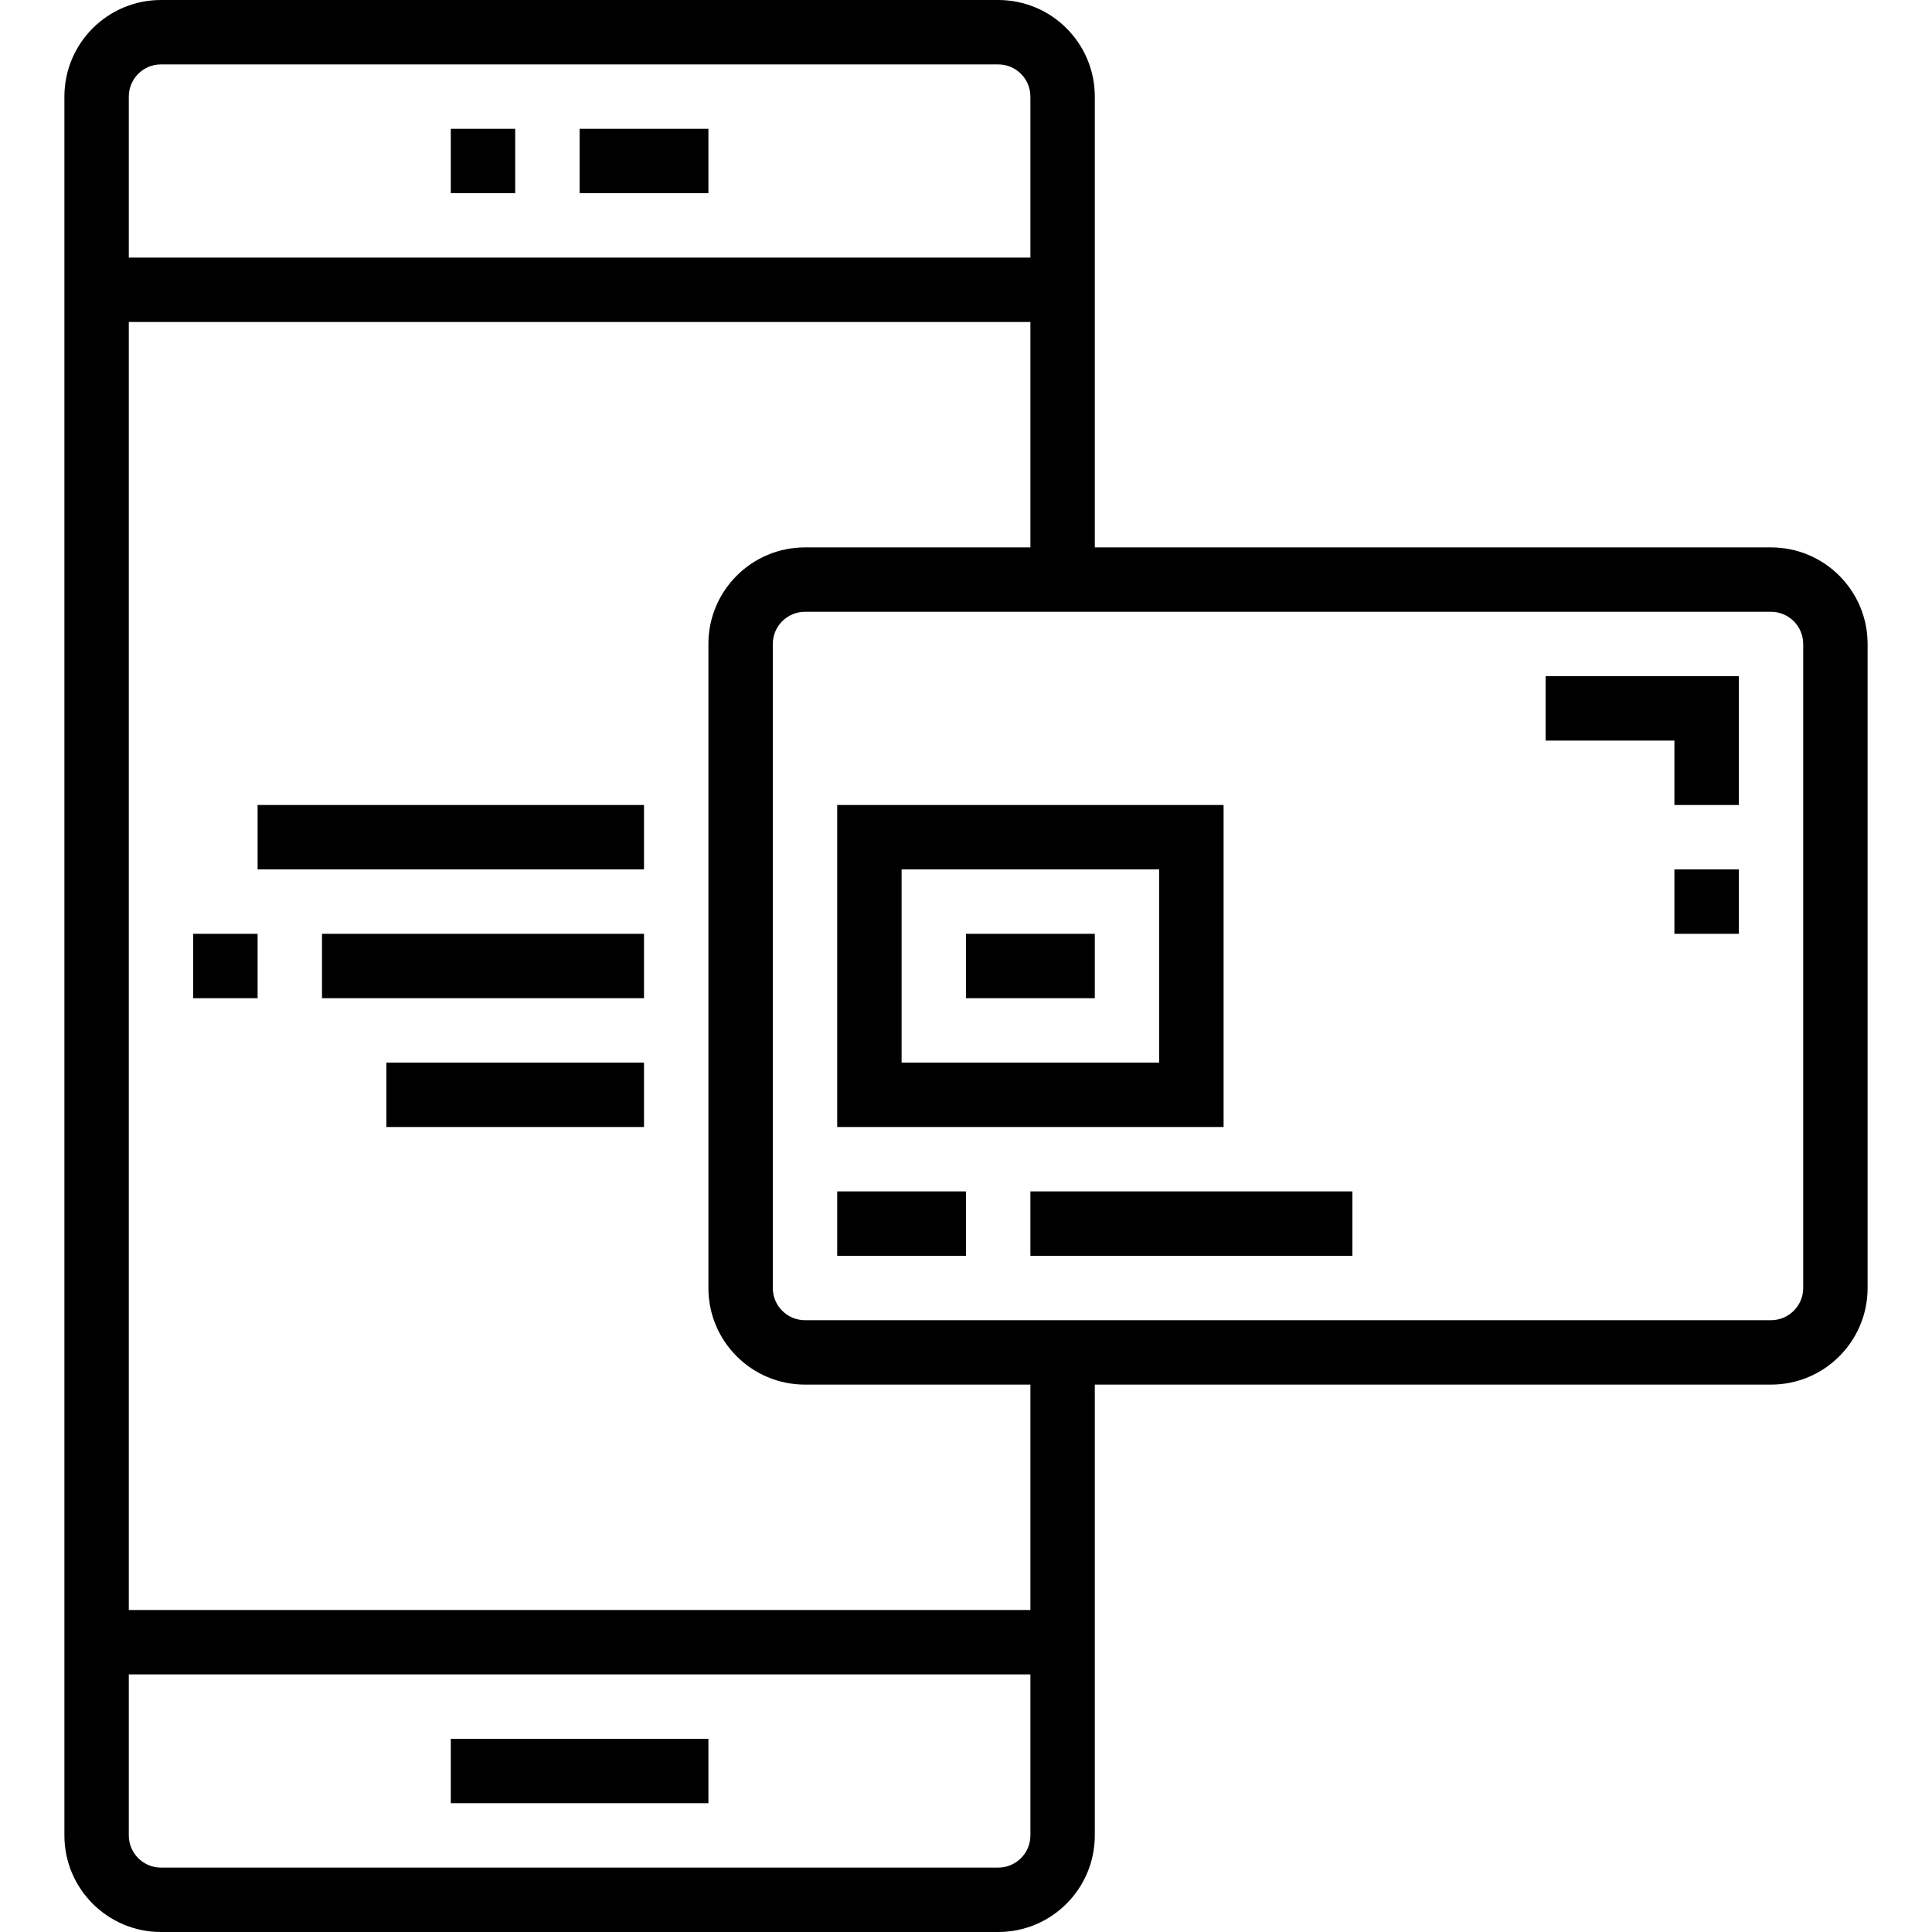
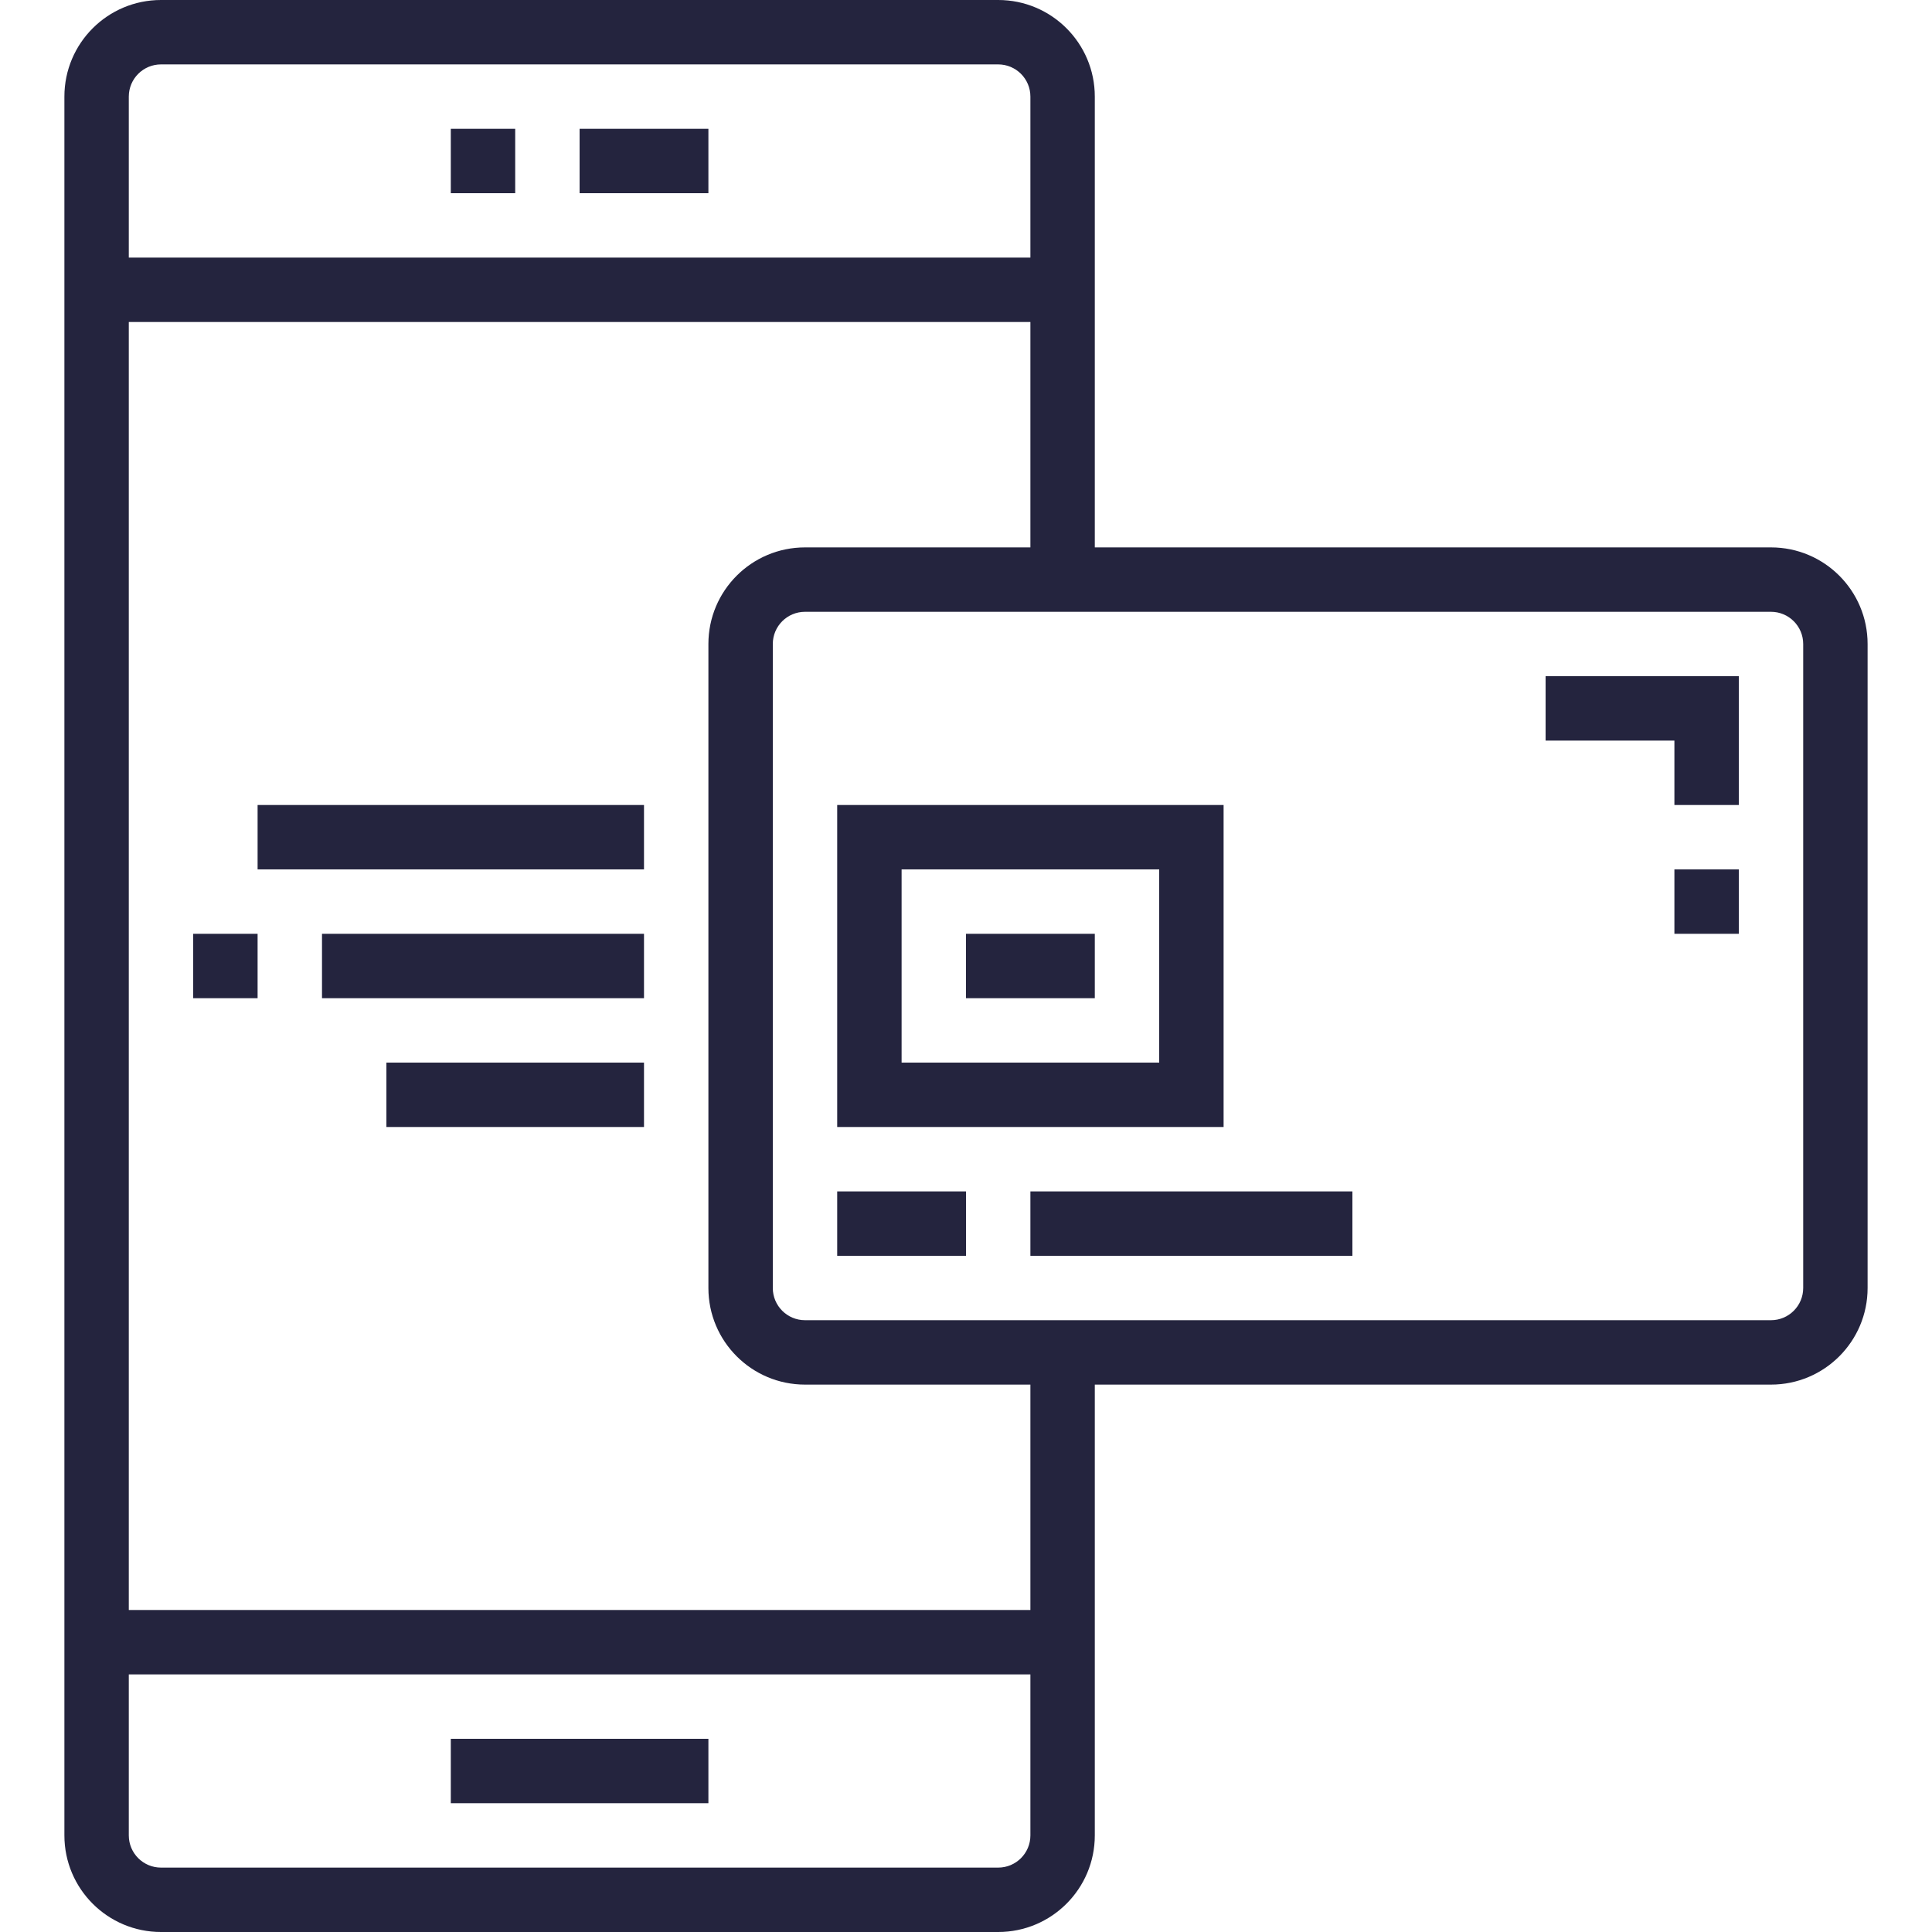
- <svg xmlns="http://www.w3.org/2000/svg" version="1.1" id="Capa_1" x="0px" y="0px" viewBox="0 0 480 480" style="enable-background:new 0 0 480 480;" xml:space="preserve">
+ <svg xmlns="http://www.w3.org/2000/svg" version="1.1" id="Capa_1" x="0px" y="0px" viewBox="0 0 480 480" style="enable-background:new 0 0 480 480;  fill : #24243e;" xml:space="preserve">
  <g>
    <g>
      <rect x="144" y="32" width="32" height="16" />
    </g>
  </g>
  <g>
    <g>
      <rect x="112" y="32" width="16" height="16" />
    </g>
  </g>
  <g>
    <g>
      <rect x="112" y="432" width="64" height="16" />
    </g>
  </g>
  <g>
    <g>
      <path d="M440,136H272V24c0-13.255-10.745-24-24-24H40C26.745,0,16,10.745,16,24v432c0,13.255,10.745,24,24,24h208    c13.255,0,24-10.745,24-24V344h168c13.255,0,24-10.745,24-24V160C464,146.745,453.255,136,440,136z M32,24c0-4.418,3.582-8,8-8    h208c4.418,0,8,3.582,8,8v40H32V24z M256,456c0,4.418-3.582,8-8,8H40c-4.418,0-8-3.582-8-8v-40h224V456z M256,400H32V80h224v56    h-56c-13.255,0-24,10.745-24,24v160c0,13.255,10.745,24,24,24h56V400z M448,320c0,4.418-3.582,8-8,8H200c-4.418,0-8-3.582-8-8V160    c0-4.418,3.582-8,8-8h240c4.418,0,8,3.582,8,8V320z" />
    </g>
  </g>
  <g>
    <g>
      <rect x="64" y="200" width="96" height="16" />
    </g>
  </g>
  <g>
    <g>
      <rect x="96" y="264" width="64" height="16" />
    </g>
  </g>
  <g>
    <g>
      <rect x="80" y="232" width="80" height="16" />
    </g>
  </g>
  <g>
    <g>
      <rect x="48" y="232" width="16" height="16" />
    </g>
  </g>
  <g>
    <g>
      <path d="M208,200v80h96v-80H208z M288,264h-64v-48h64V264z" />
    </g>
  </g>
  <g>
    <g>
      <rect x="240" y="232" width="32" height="16" />
    </g>
  </g>
  <g>
    <g>
      <rect x="208" y="296" width="32" height="16" />
    </g>
  </g>
  <g>
    <g>
      <rect x="256" y="296" width="80" height="16" />
    </g>
  </g>
  <g>
    <g>
      <polygon points="384,168 384,184 416,184 416,200 432,200 432,168   " />
    </g>
  </g>
  <g>
    <g>
      <rect x="416" y="216" width="16" height="16" />
    </g>
  </g>
  <g>
</g>
  <g>
</g>
  <g>
</g>
  <g>
</g>
  <g>
</g>
  <g>
</g>
  <g>
</g>
  <g>
</g>
  <g>
</g>
  <g>
</g>
  <g>
</g>
  <g>
</g>
  <g>
</g>
  <g>
</g>
  <g>
</g>
</svg>
